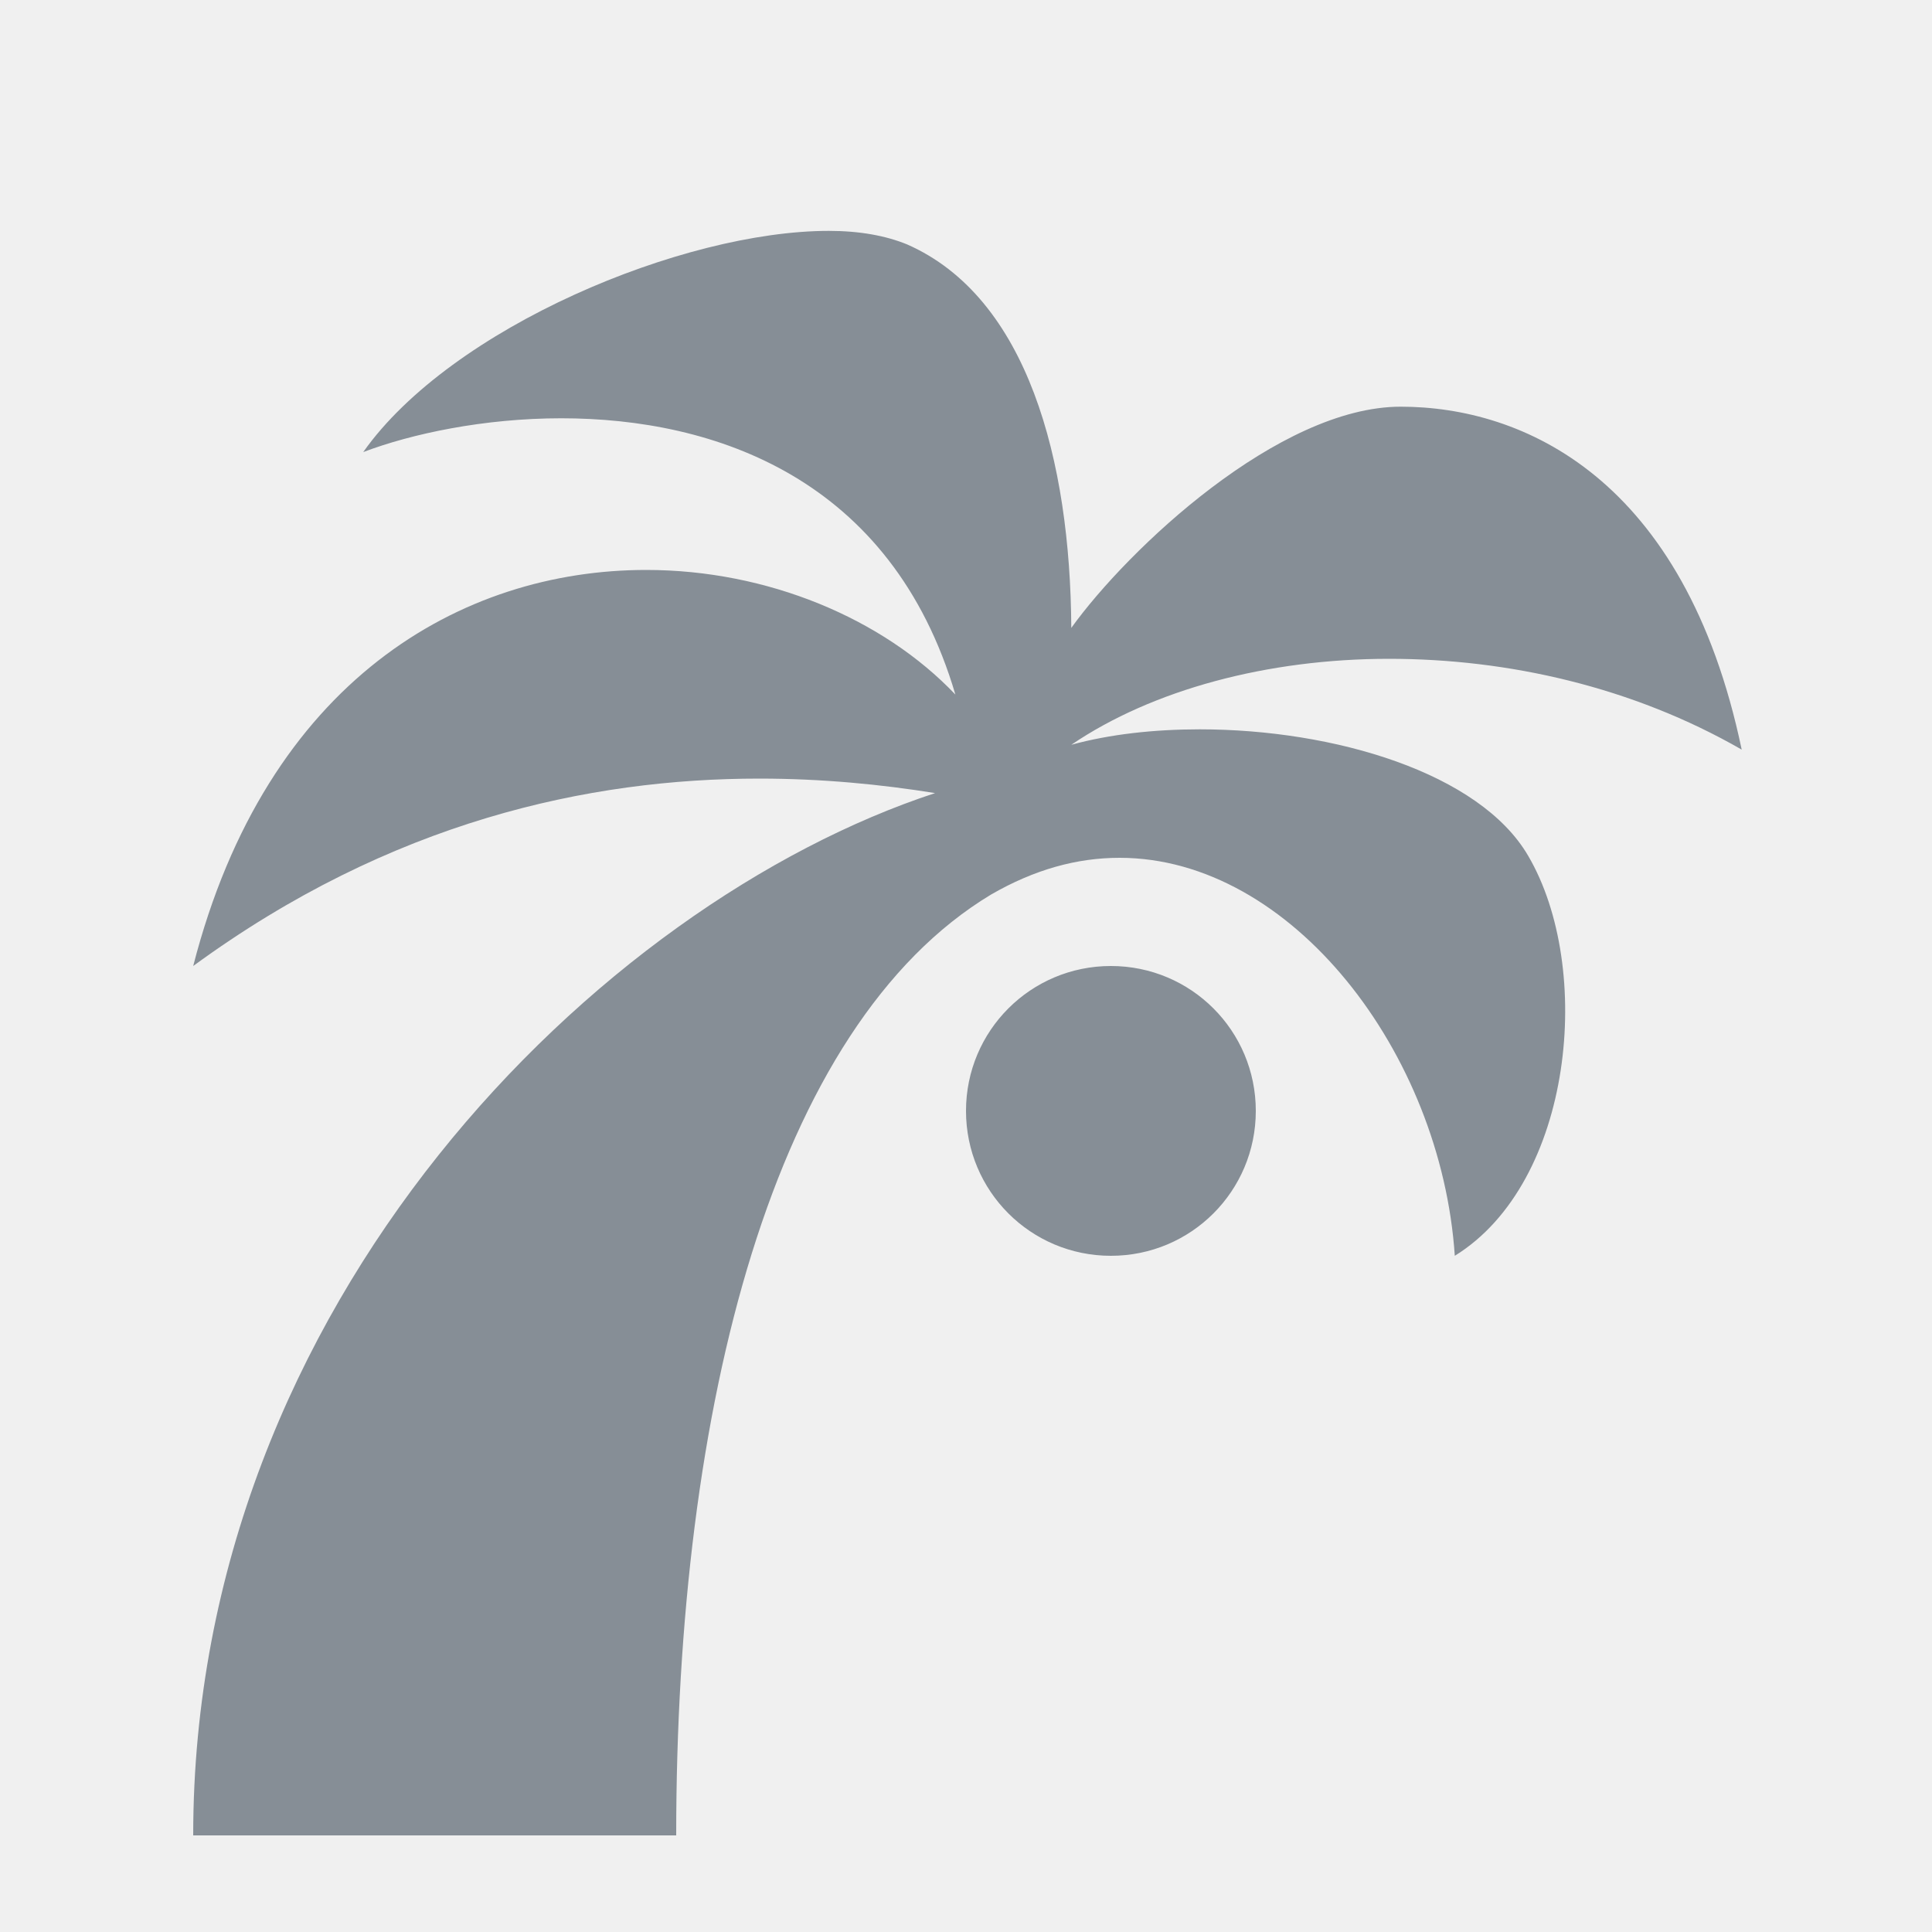
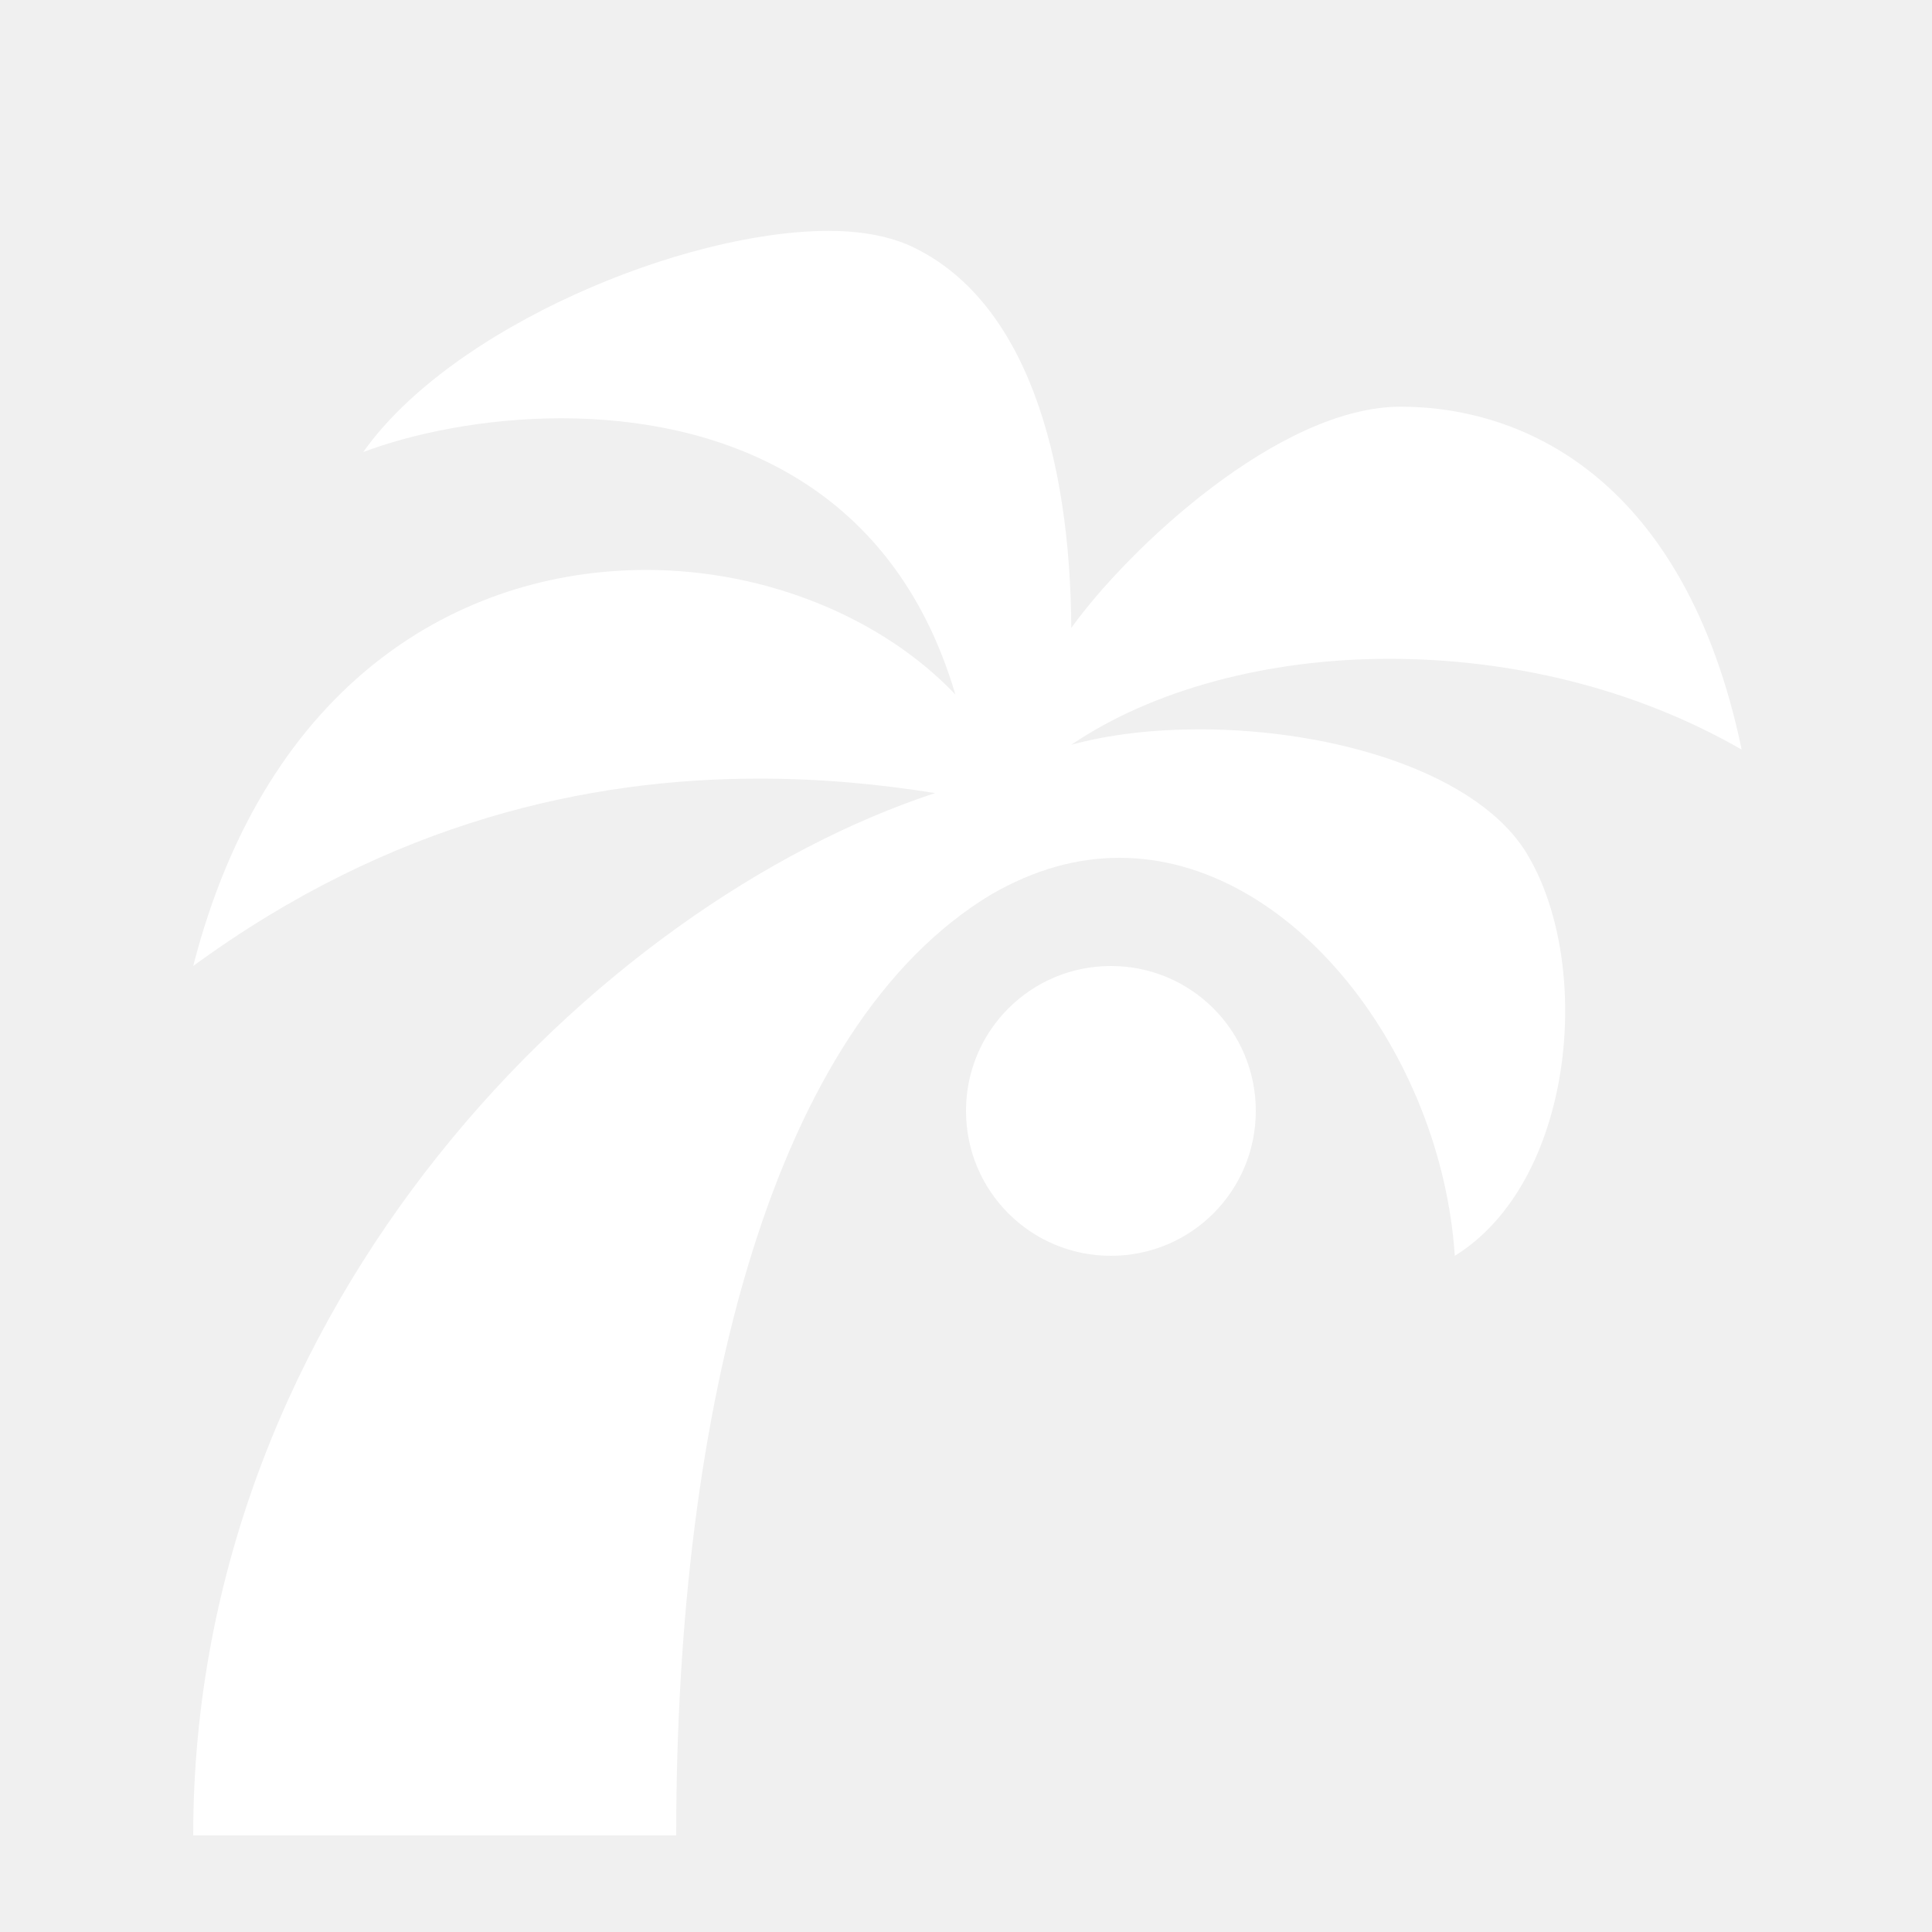
<svg xmlns="http://www.w3.org/2000/svg" width="24" height="24" viewBox="0 0 24 24" fill="none">
-   <path d="M10.296 2.868C10.68 2.868 11.004 2.928 11.268 3.036C12.768 3.696 13.296 5.724 13.308 7.8C14.016 6.816 15.888 5.052 17.4 5.052C18.912 5.052 20.928 5.928 21.636 9.312C20.28 8.532 18.732 8.184 17.256 8.184C15.744 8.184 14.316 8.568 13.308 9.252C13.788 9.12 14.34 9.06 14.904 9.06C16.572 9.06 18.384 9.6 18.984 10.632C19.8 12.024 19.548 14.688 18.072 15.6C17.904 13.08 16.044 10.656 13.908 10.656C13.38 10.656 12.852 10.8 12.312 11.112C9.6 12.744 8.4 17.472 8.4 22.8H2.4C2.4 16.164 7.452 11.22 11.616 9.852C10.944 9.744 10.212 9.672 9.432 9.672C7.32 9.672 4.86 10.2 2.4 12C3.312 8.448 5.736 7.08 8.028 7.08C9.528 7.08 10.968 7.68 11.868 8.628C11.076 5.94 8.88 5.196 6.972 5.196C6.012 5.196 5.112 5.388 4.512 5.616C5.604 4.068 8.484 2.868 10.296 2.868V2.868ZM15.6 13.8C15.6 12.804 14.796 12 13.8 12C12.804 12 12 12.804 12 13.8C12 14.796 12.804 15.6 13.8 15.6C14.796 15.6 15.6 14.796 15.6 13.8Z" fill="#868E96" />
+   <path d="M10.296 2.868C10.68 2.868 11.004 2.928 11.268 3.036C12.768 3.696 13.296 5.724 13.308 7.8C14.016 6.816 15.888 5.052 17.4 5.052C18.912 5.052 20.928 5.928 21.636 9.312C20.28 8.532 18.732 8.184 17.256 8.184C15.744 8.184 14.316 8.568 13.308 9.252C13.788 9.12 14.34 9.06 14.904 9.06C16.572 9.06 18.384 9.6 18.984 10.632C19.8 12.024 19.548 14.688 18.072 15.6C17.904 13.08 16.044 10.656 13.908 10.656C13.38 10.656 12.852 10.8 12.312 11.112C9.6 12.744 8.4 17.472 8.4 22.8H2.4C2.4 16.164 7.452 11.22 11.616 9.852C10.944 9.744 10.212 9.672 9.432 9.672C7.32 9.672 4.86 10.2 2.4 12C3.312 8.448 5.736 7.08 8.028 7.08C9.528 7.08 10.968 7.68 11.868 8.628C11.076 5.94 8.88 5.196 6.972 5.196C6.012 5.196 5.112 5.388 4.512 5.616C5.604 4.068 8.484 2.868 10.296 2.868V2.868ZM15.6 13.8C15.6 12.804 14.796 12 13.8 12C12.804 12 12 12.804 12 13.8C12 14.796 12.804 15.6 13.8 15.6C14.796 15.6 15.6 14.796 15.6 13.8Z" fill="#ffffff" />
</svg>
